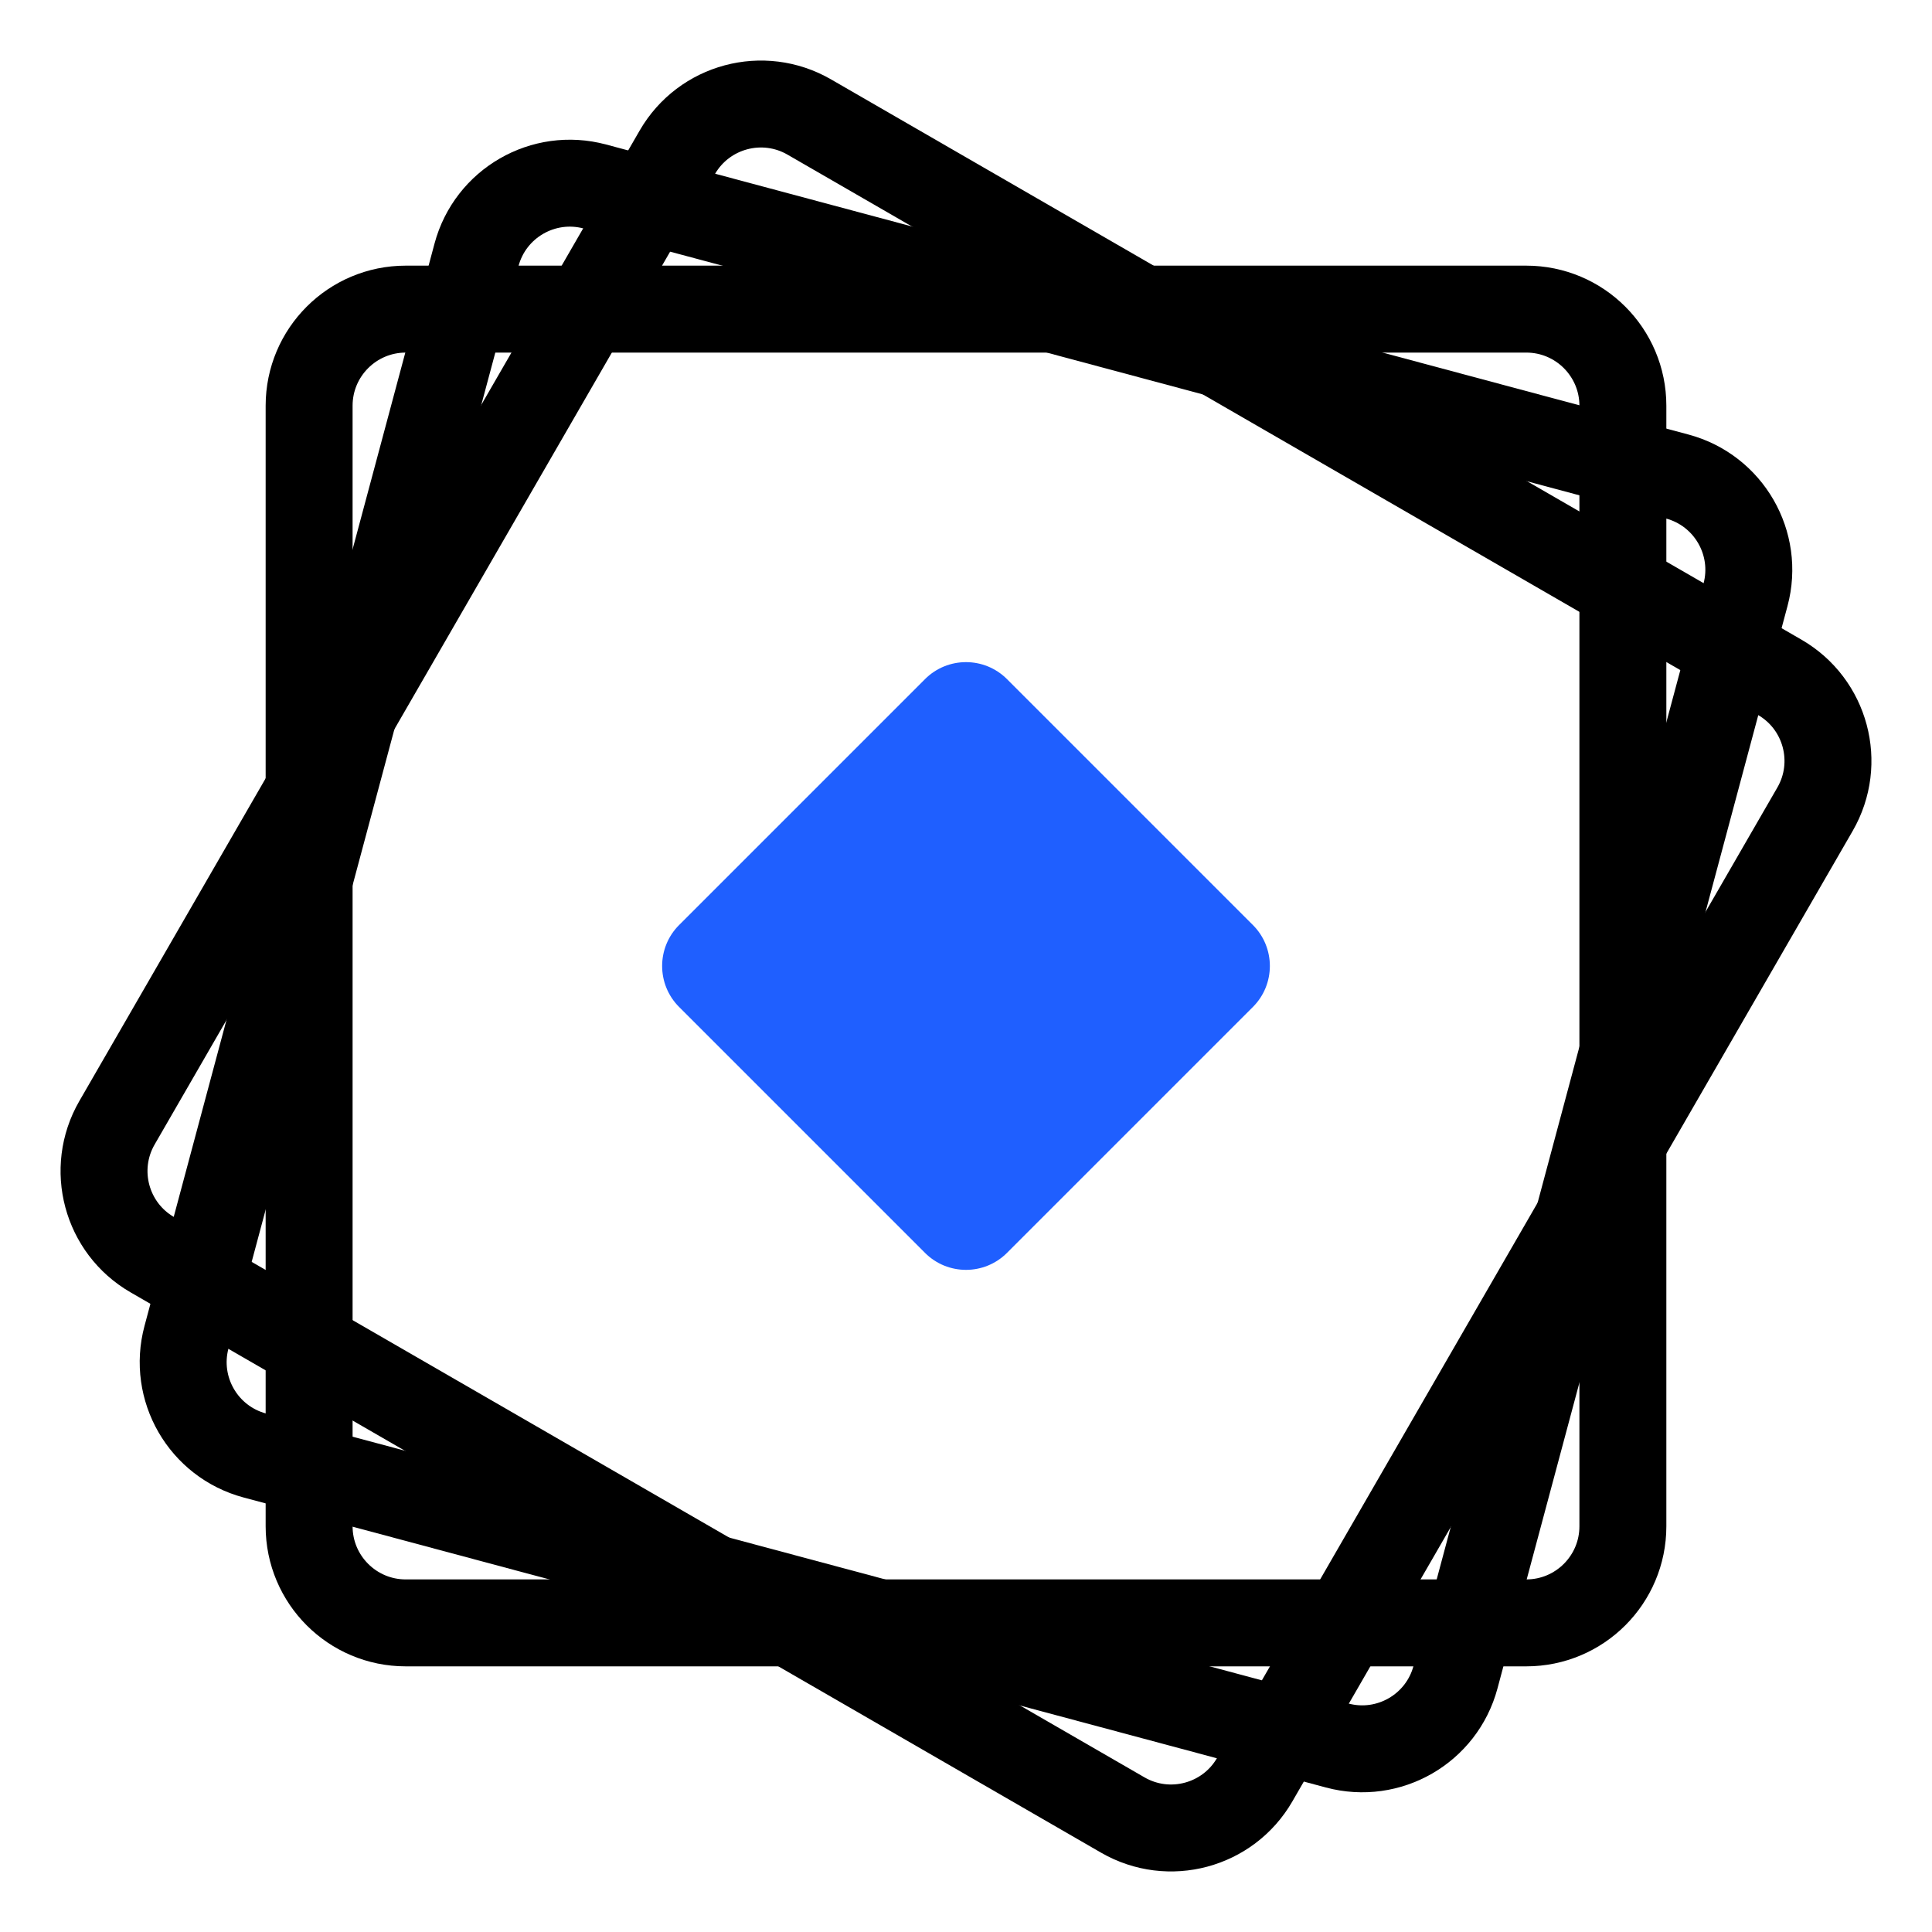
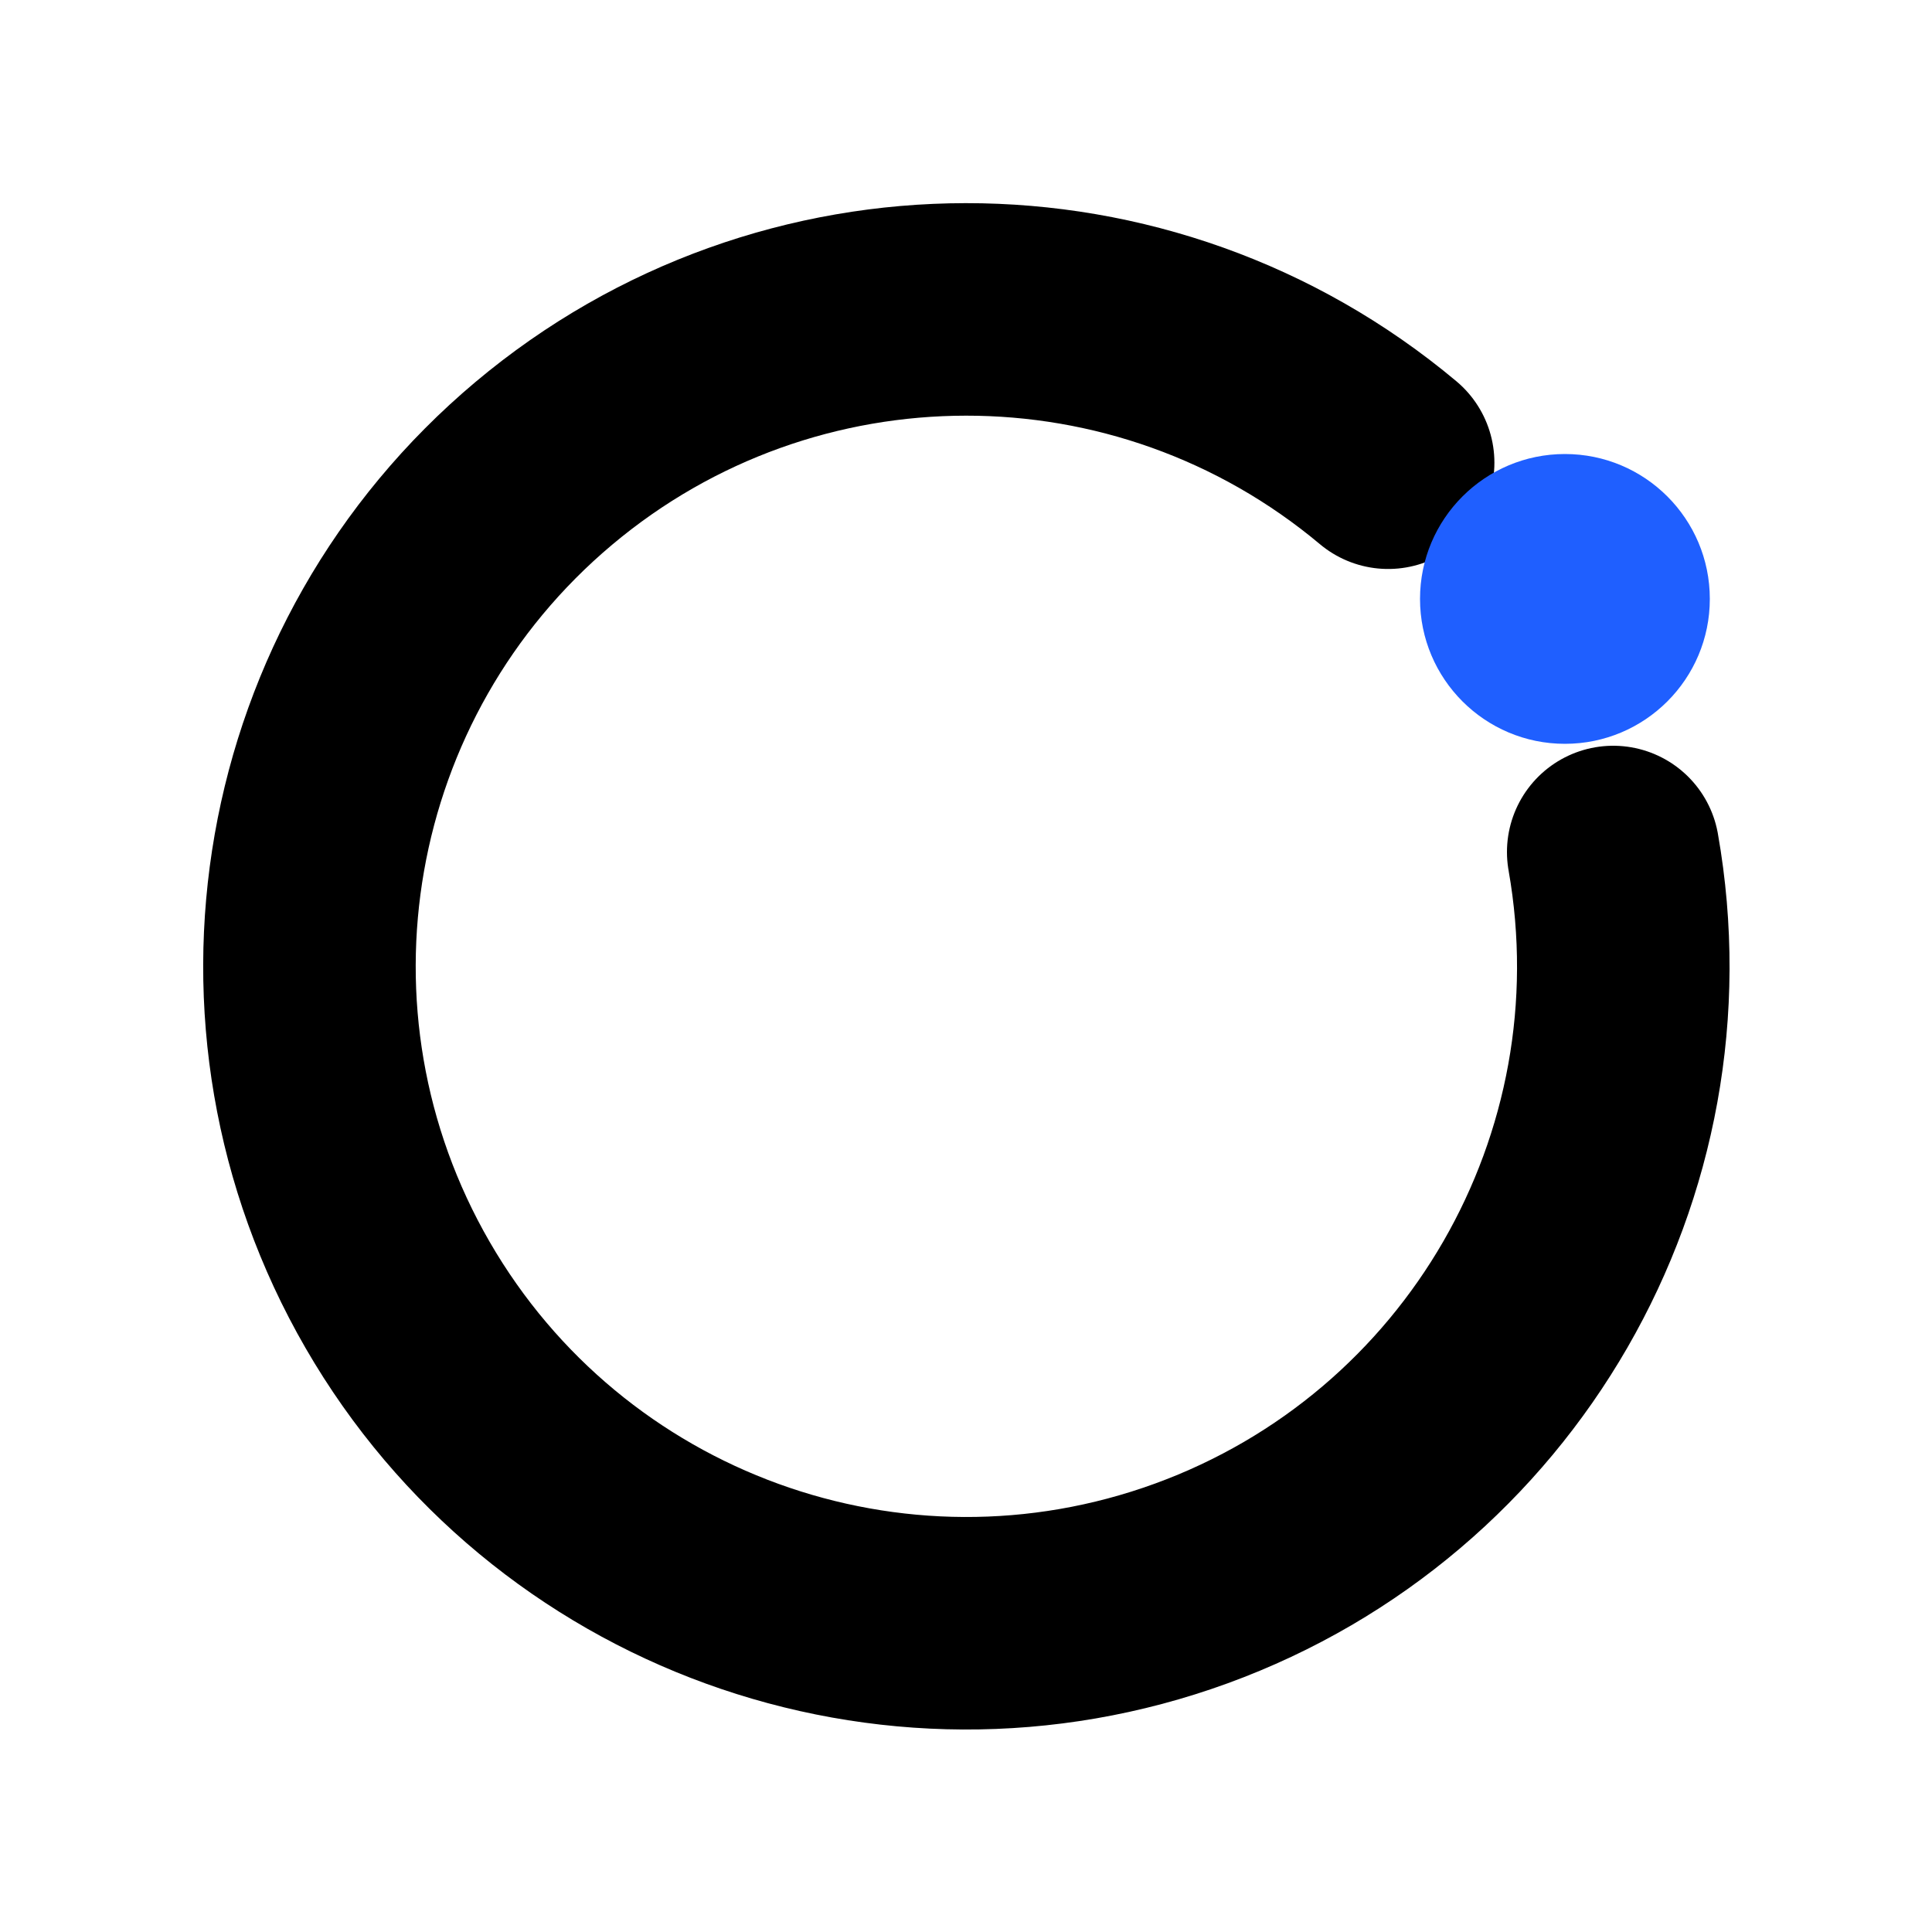
<svg xmlns="http://www.w3.org/2000/svg" viewBox="0 0 100 100" width="100%" height="100%">
-   <g>
-     <rect x="16" y="16" width="68" height="68" rx="5" fill="none" stroke="currentColor" stroke-width="4.5" transform="rotate(0 50 50)" />
-     <rect x="16" y="16" width="68" height="68" rx="5" fill="none" stroke="currentColor" stroke-width="4.5" transform="rotate(15 50 50)" />
-     <rect x="16" y="16" width="68" height="68" rx="5" fill="none" stroke="currentColor" stroke-width="4.5" transform="rotate(30 50 50)" />
-     <rect x="38" y="38" width="24" height="24" rx="3" fill="#1f5fff" transform="rotate(45 50 50)" />
-   </g>
+   <path d="M83.5 44.1 A34 34 0 1 1 71.85 23.95" fill="none" stroke="currentColor" stroke-width="11" stroke-linecap="round" />
+   <circle cx="81" cy="31" r="7.5" fill="#1f5fff" />
</svg>
